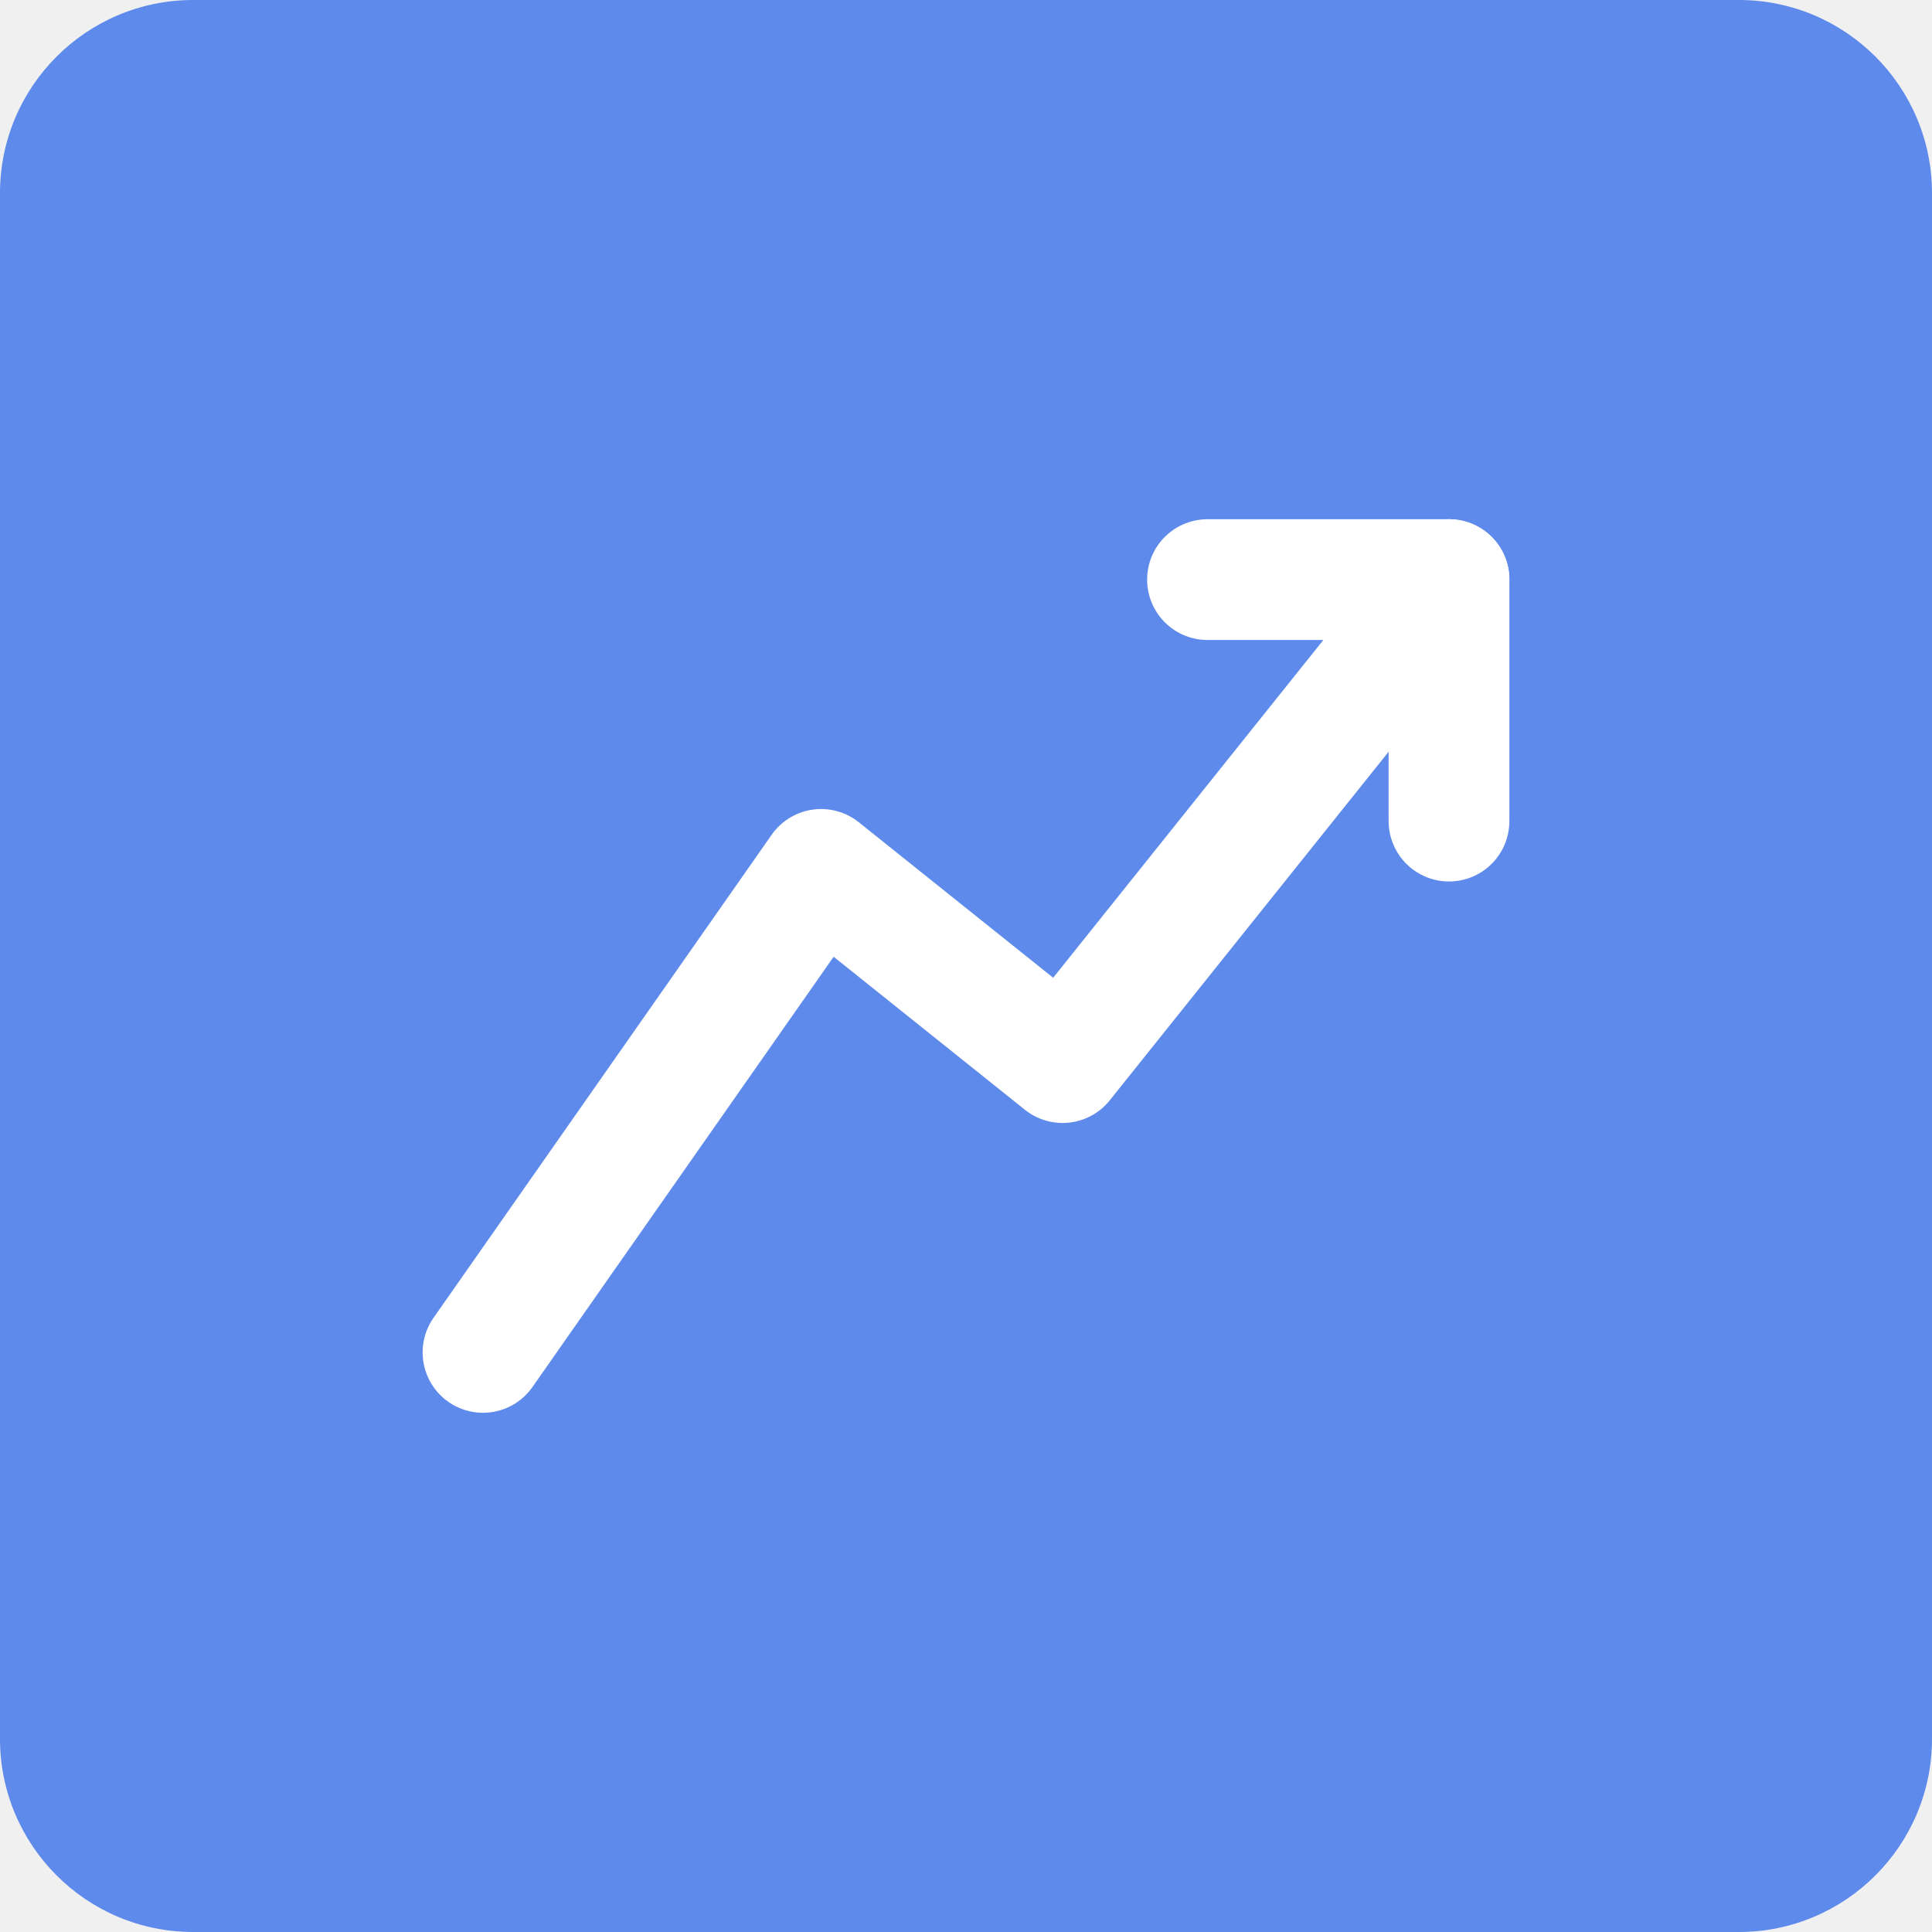
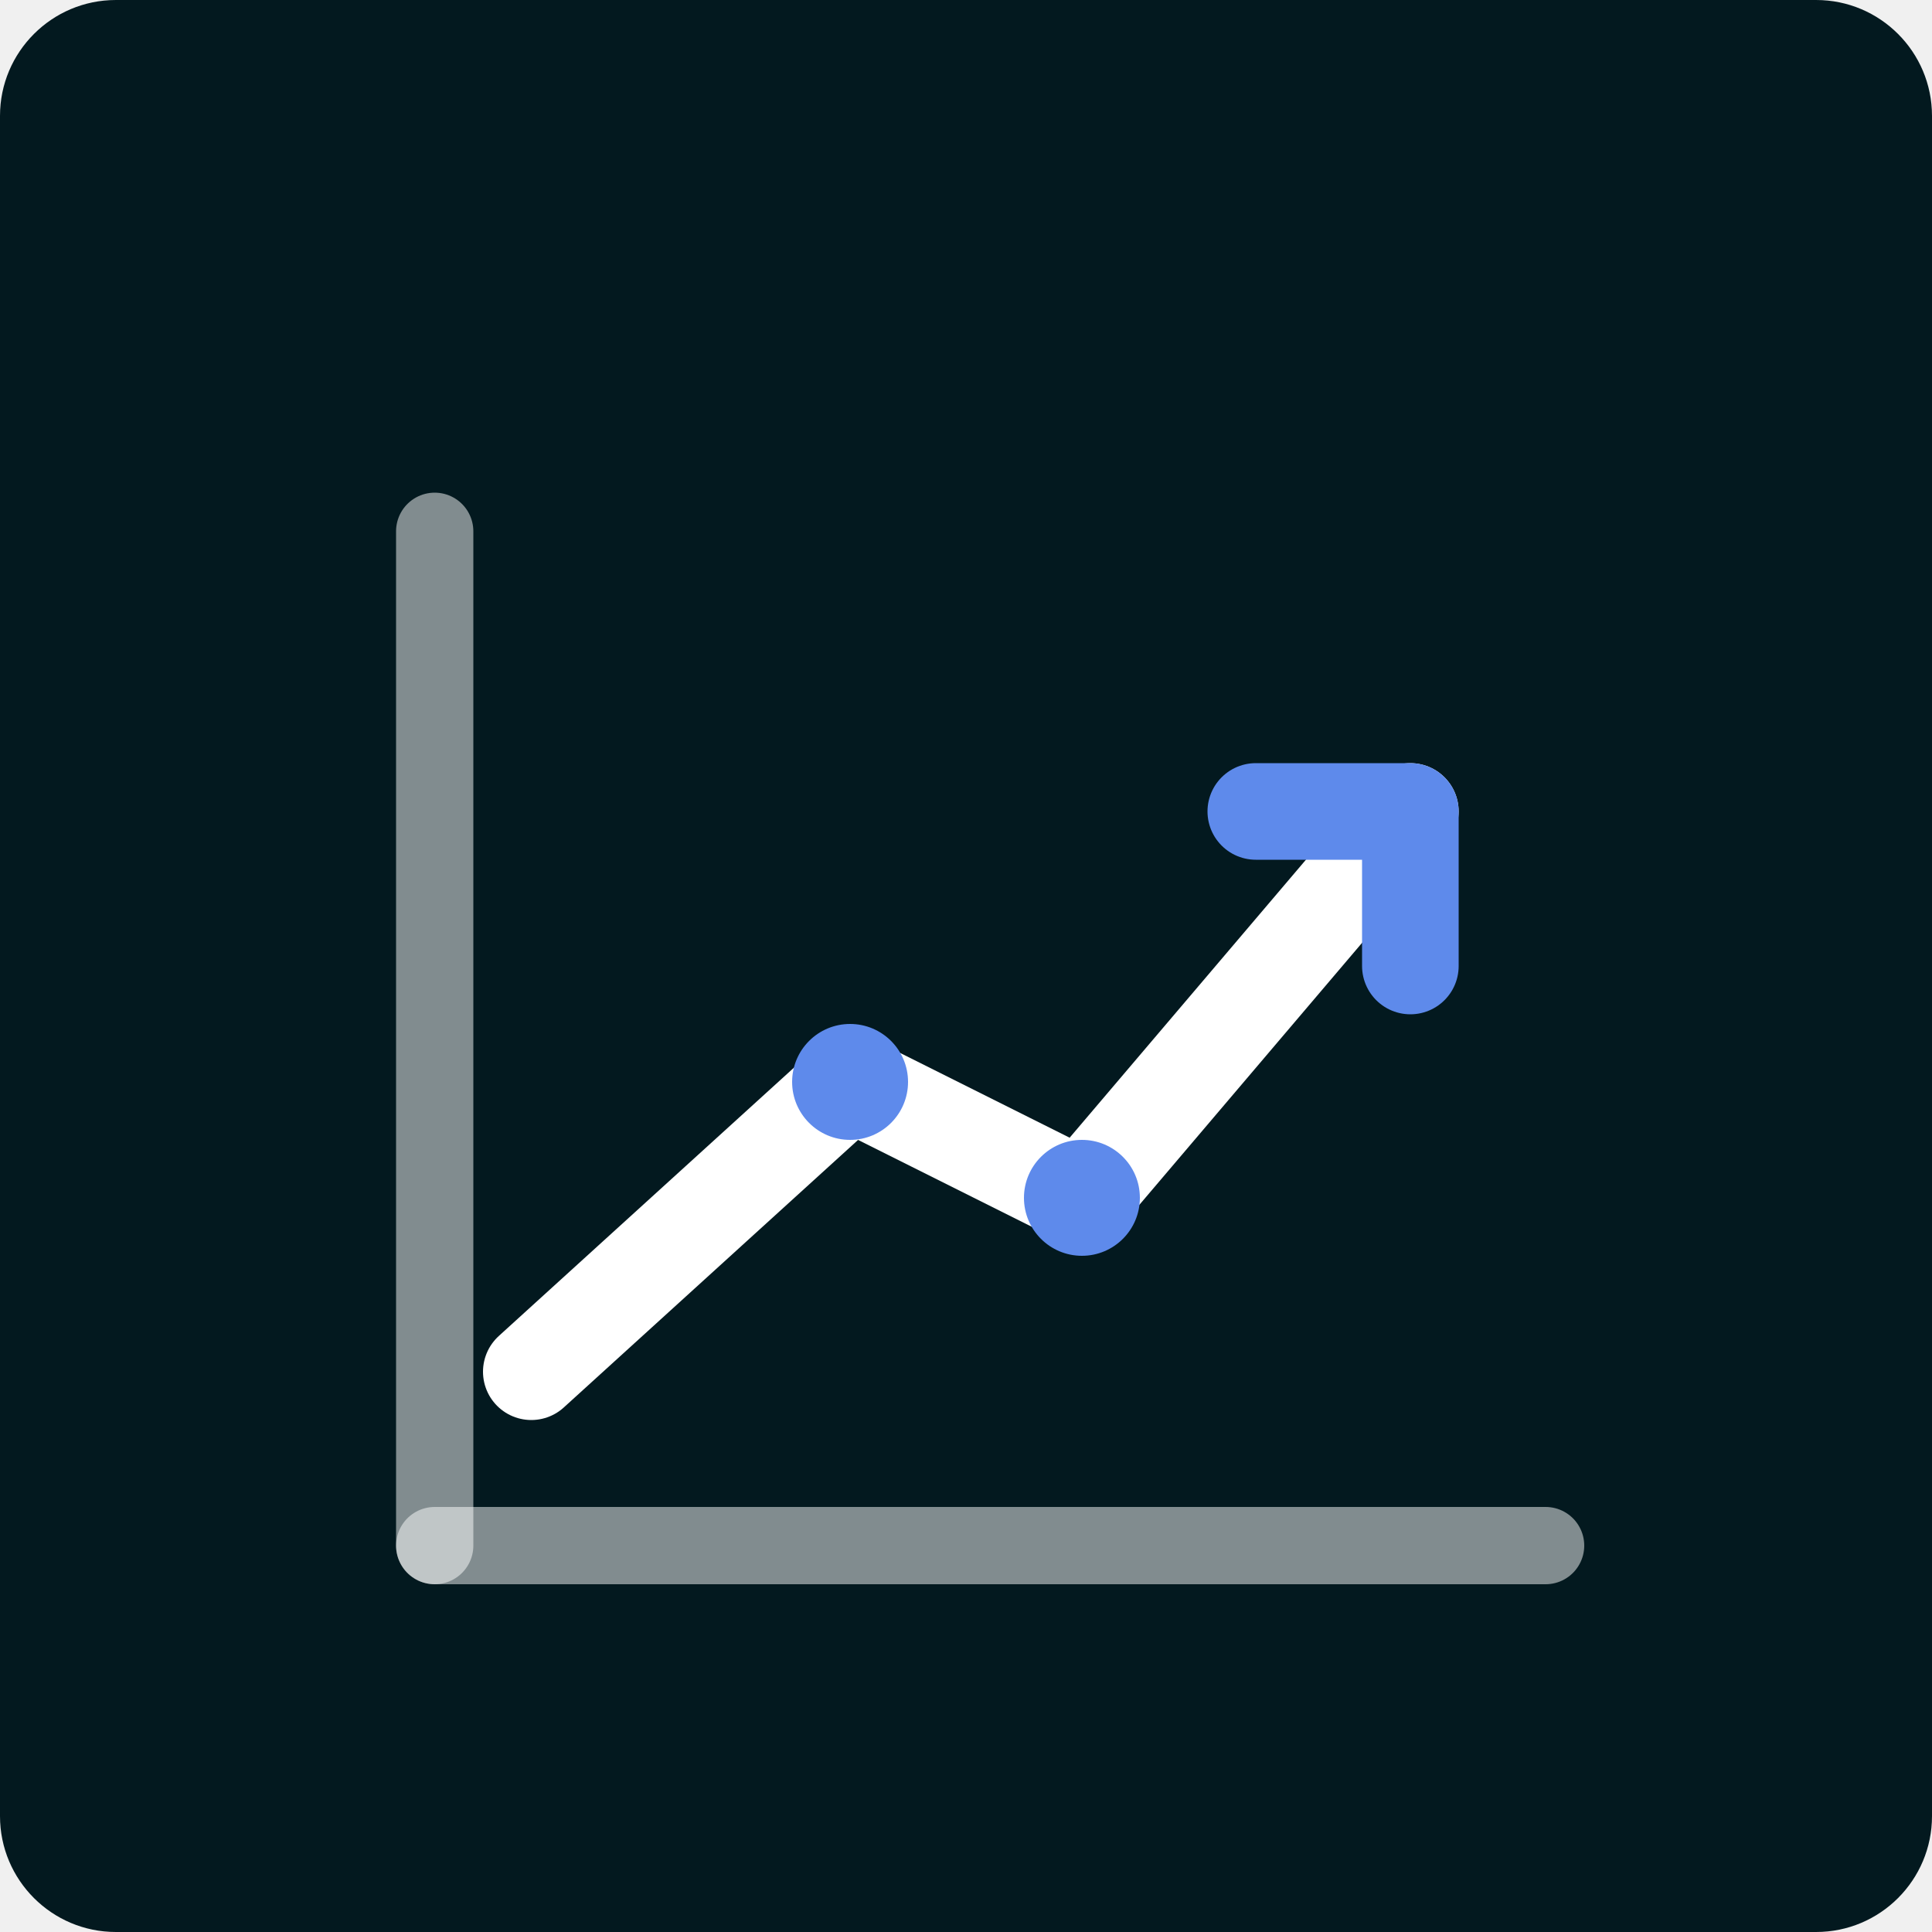
- <svg xmlns="http://www.w3.org/2000/svg" width="40" height="40" viewBox="0 0 40 40" fill="none">
-   <rect width="40" height="40" rx="4" fill="#5E8AEB" />
-   <polyline points="10,28 17,18 22,22 30,12" stroke="white" stroke-width="2.5" stroke-linecap="round" stroke-linejoin="round" fill="none" />
-   <polyline points="25,12 30,12 30,17" stroke="white" stroke-width="2.5" stroke-linecap="round" stroke-linejoin="round" fill="none" />
+ <svg xmlns="http://www.w3.org/2000/svg" width="200" height="200" viewBox="0 0 200 200" fill="none">
+   <rect width="200" height="200" rx="12" fill="#03191F" />
+   <line x1="45" y1="160" x2="45" y2="55" stroke="white" stroke-width="8" stroke-linecap="round" opacity="0.5" />
+   <line x1="45" y1="160" x2="160" y2="160" stroke="white" stroke-width="8" stroke-linecap="round" opacity="0.5" />
+   <polyline points="55,142 88,112 112,124 146,84" stroke="white" stroke-width="10" stroke-linecap="round" stroke-linejoin="round" fill="none" />
+   <polyline points="130,84 146,84 146,100" stroke="#5E8AEB" stroke-width="10" stroke-linecap="round" stroke-linejoin="round" fill="none" />
+   <circle cx="88" cy="112" r="6" fill="#5E8AEB" />
+   <circle cx="112" cy="124" r="6" fill="#5E8AEB" />
</svg>
